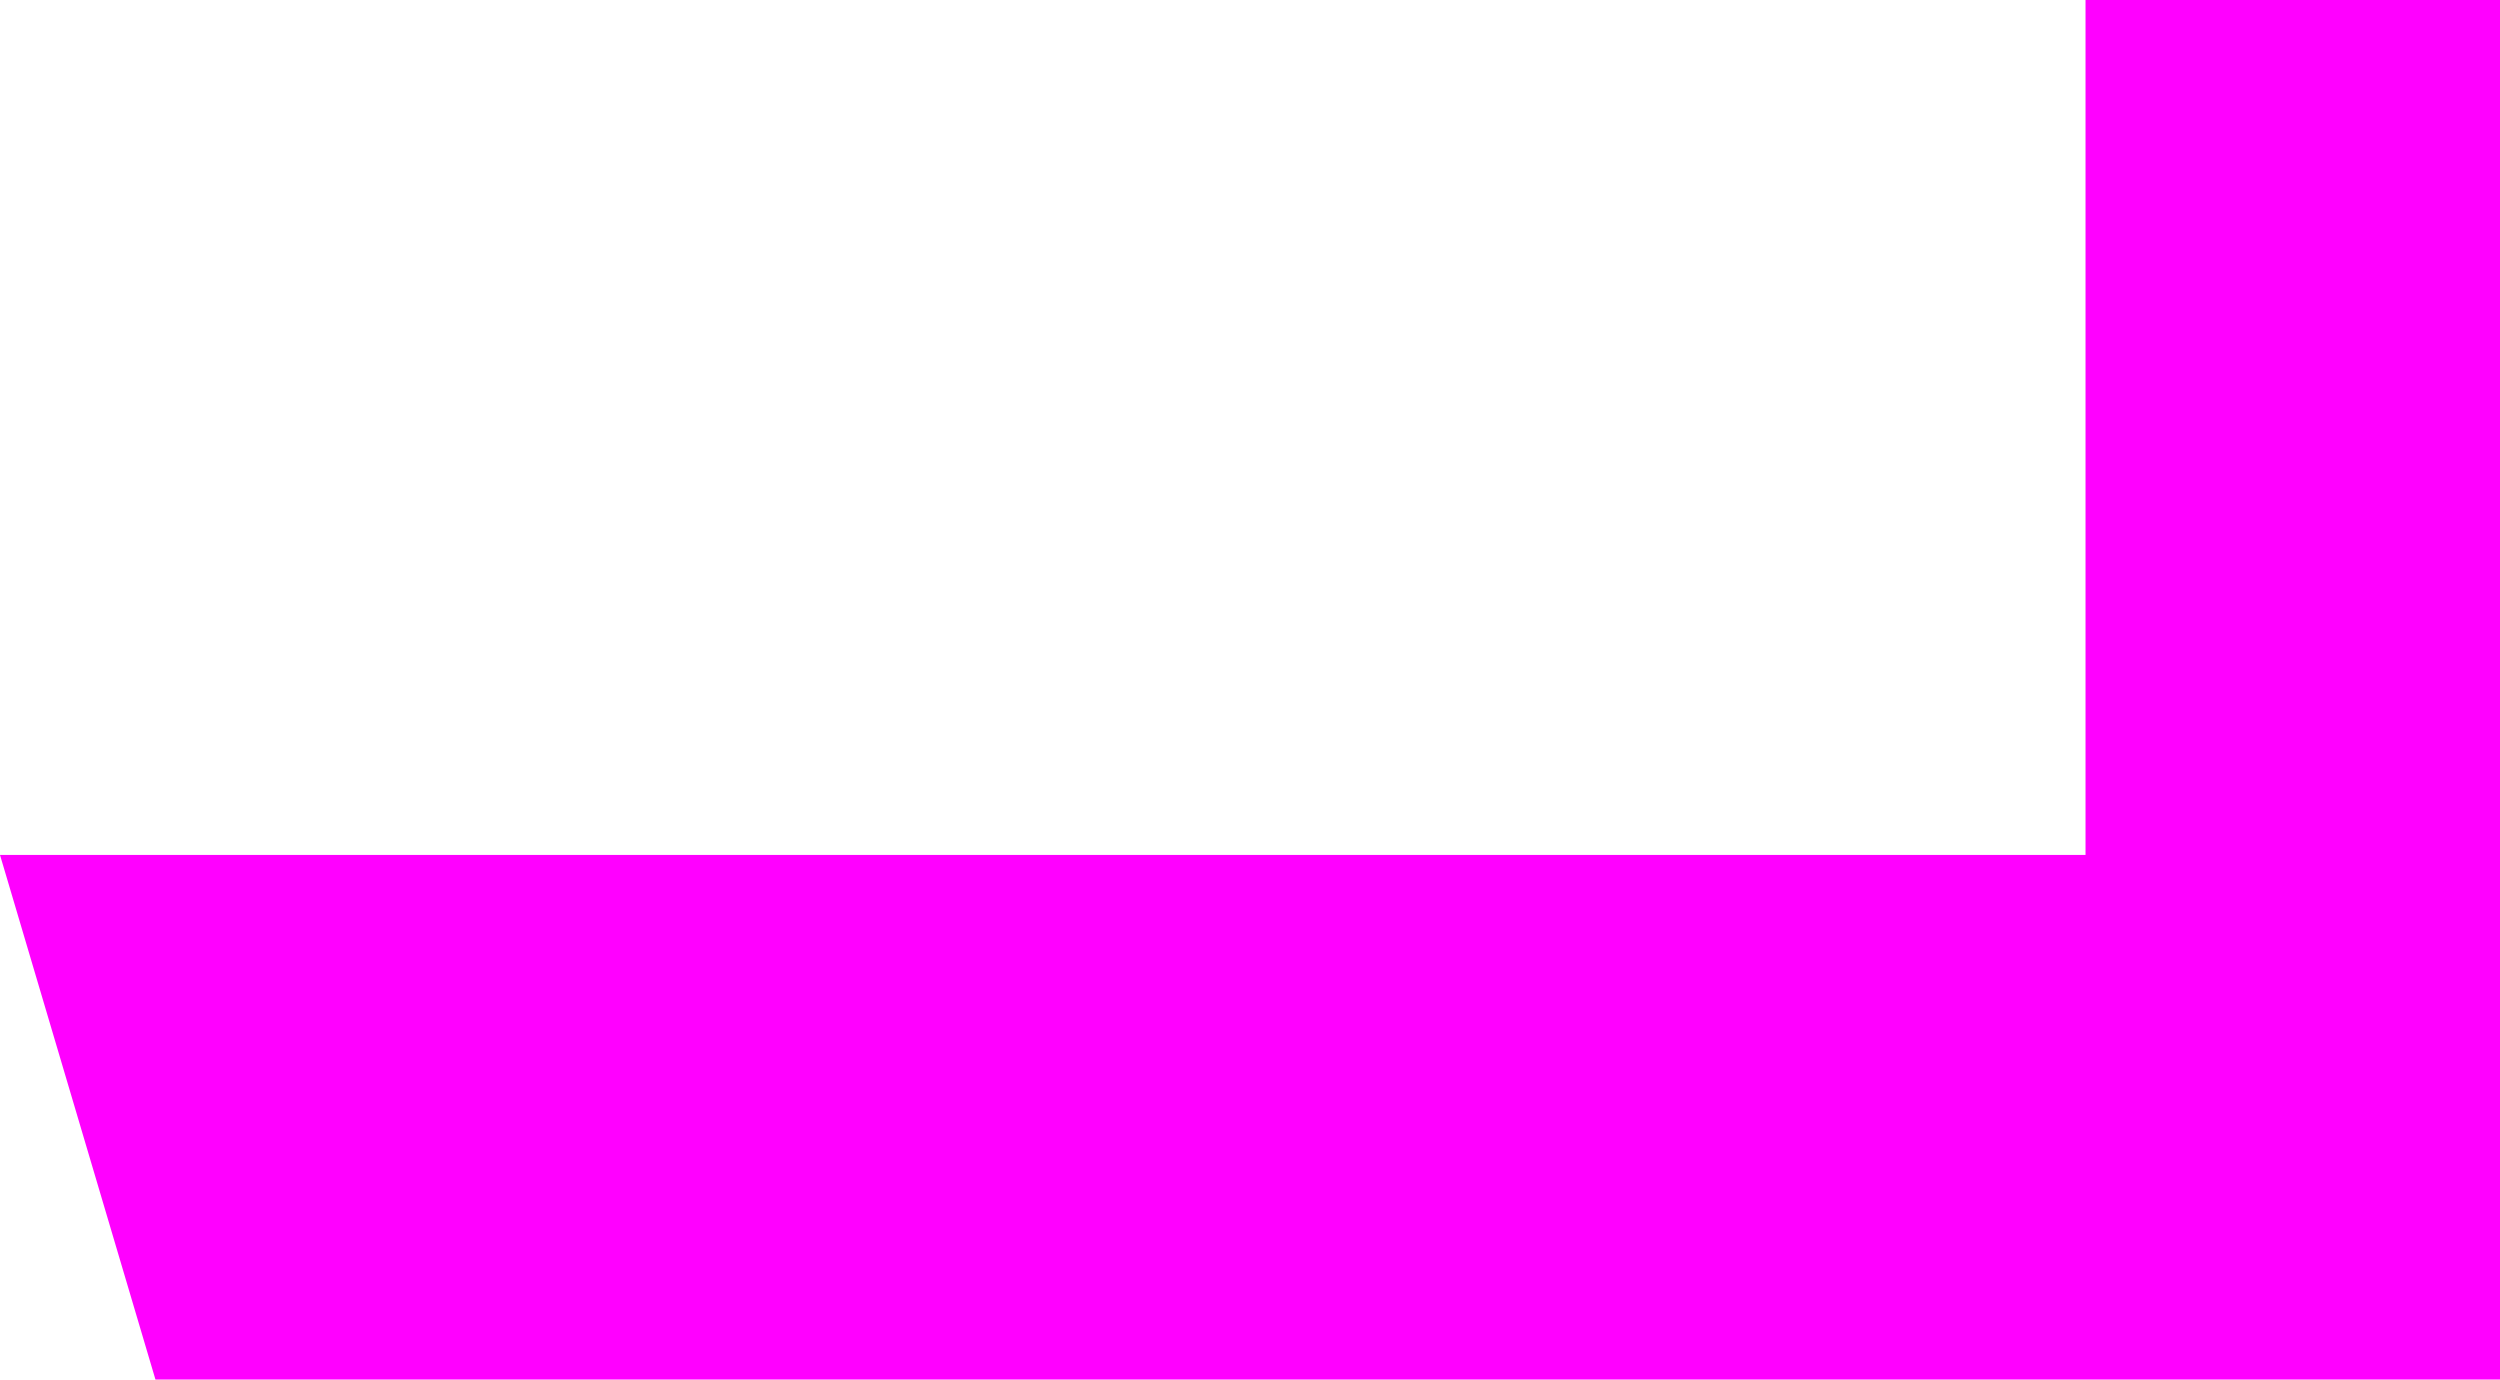
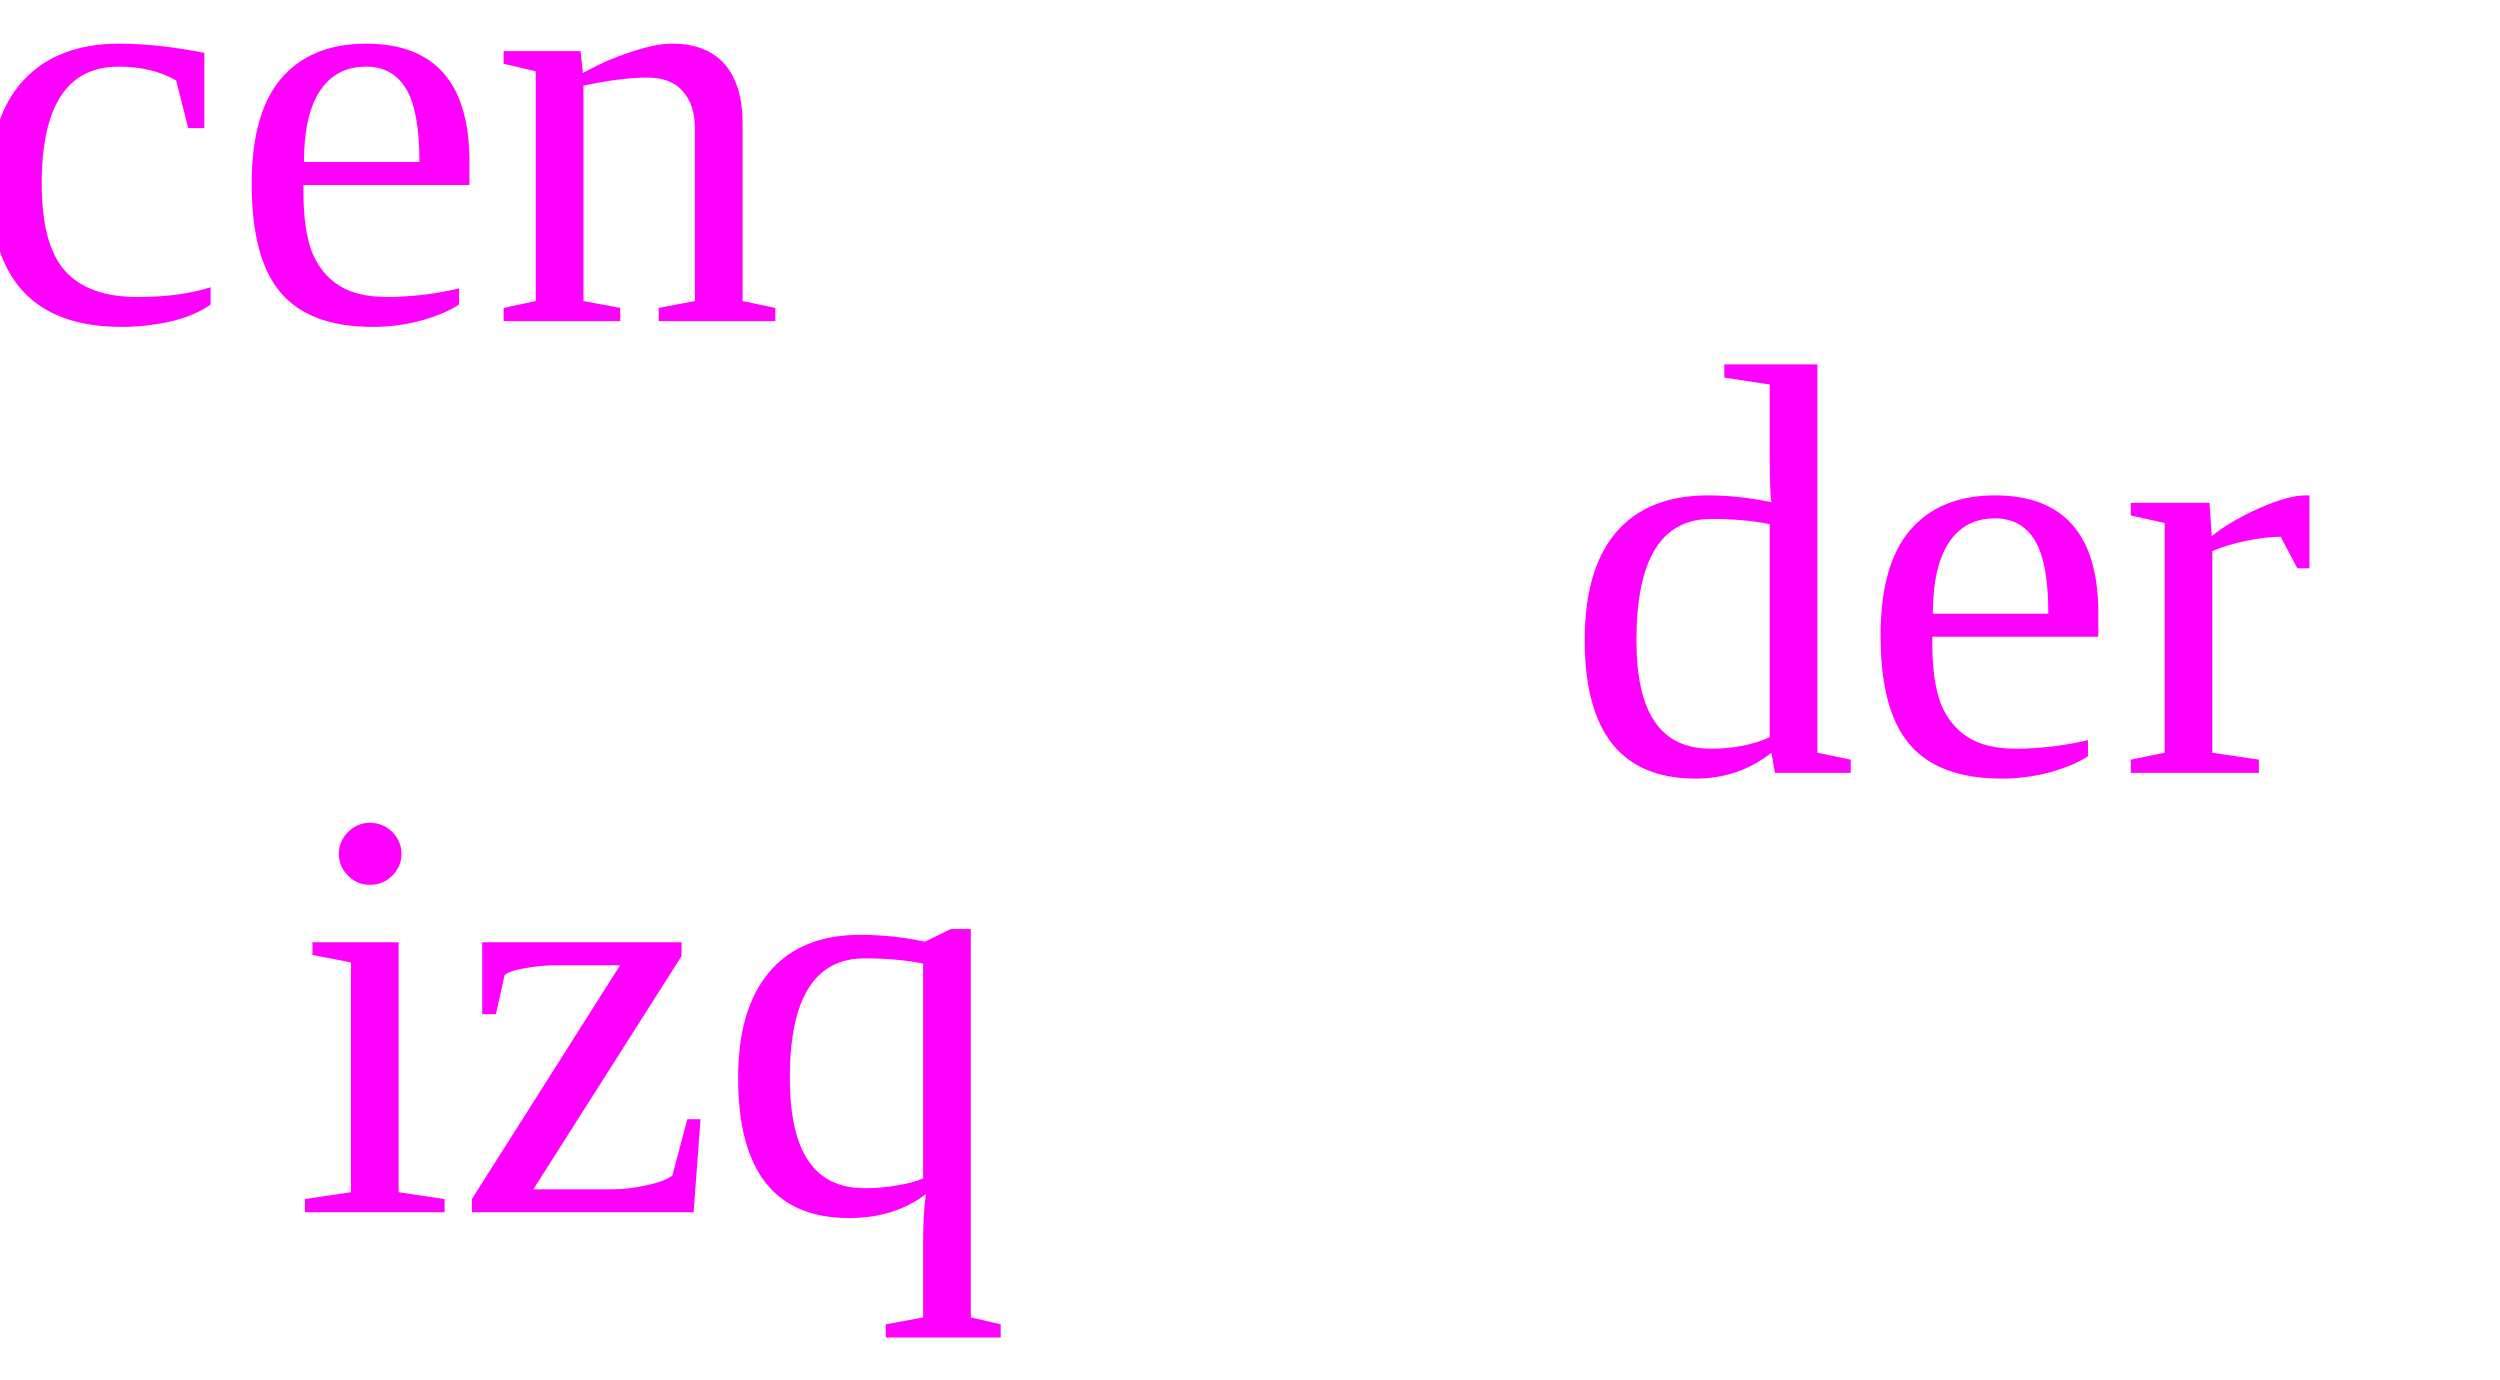
<svg xmlns="http://www.w3.org/2000/svg" width="67.996" height="37.521" viewBox="0 0 67.996 37.521" version="1.1" id="svg1">
-   <defs id="defs1" />
-   <g id="layer1" transform="translate(-46.15302,-110.9787)">
-     <path style="fill:#ff00ff;fill-rule:evenodd;stroke-width:0.265" d="m 50.381,148.5 h 63.769 v -37.521 h -11.274 v 23.253 H 46.153 Z" id="path1" />
-   </g>
+   <defs id="defs1">
+     <rect x="-6.765" y="-4.095" width="103.796" height="66.052" id="rect1" />
+     <rect x="-6.765" y="-4.095" width="103.796" height="66.052" id="rect2" />
+     <rect x="-6.765" y="-4.095" width="103.796" height="66.052" id="rect3" />
+   </defs>
+   <text xml:space="preserve" id="text1" style="font-size:16px;text-align:center;writing-mode:lr-tb;direction:ltr;white-space:pre;shape-inside:url(#rect1);display:inline;fill:#ff00ff;fill-rule:evenodd" transform="translate(-32.71682,-1.7263)">
+     <tspan x="31.837" y="10.462" id="tspan1">cen</tspan>
+   </text>
+   <text xml:space="preserve" id="text2" style="font-size:16px;text-align:end;writing-mode:lr-tb;direction:ltr;white-space:pre;shape-inside:url(#rect2);display:inline;fill:#ff00ff;fill-rule:evenodd" transform="translate(-29.03481,10.55959)" x="12.176" y="0">
+     <tspan x="71.559" y="10.462" id="tspan2">der</tspan>
+   </text>
+   <text xml:space="preserve" id="text3" style="font-size:16px;text-align:start;writing-mode:lr-tb;direction:ltr;white-space:pre;shape-inside:url(#rect3);display:inline;fill:#ff00ff;fill-rule:evenodd" transform="translate(14.71688,22.51159)" x="-12.176" y="0">
+     <tspan x="-6.766" y="10.462" id="tspan3">izq</tspan>
+   </text>
</svg>
